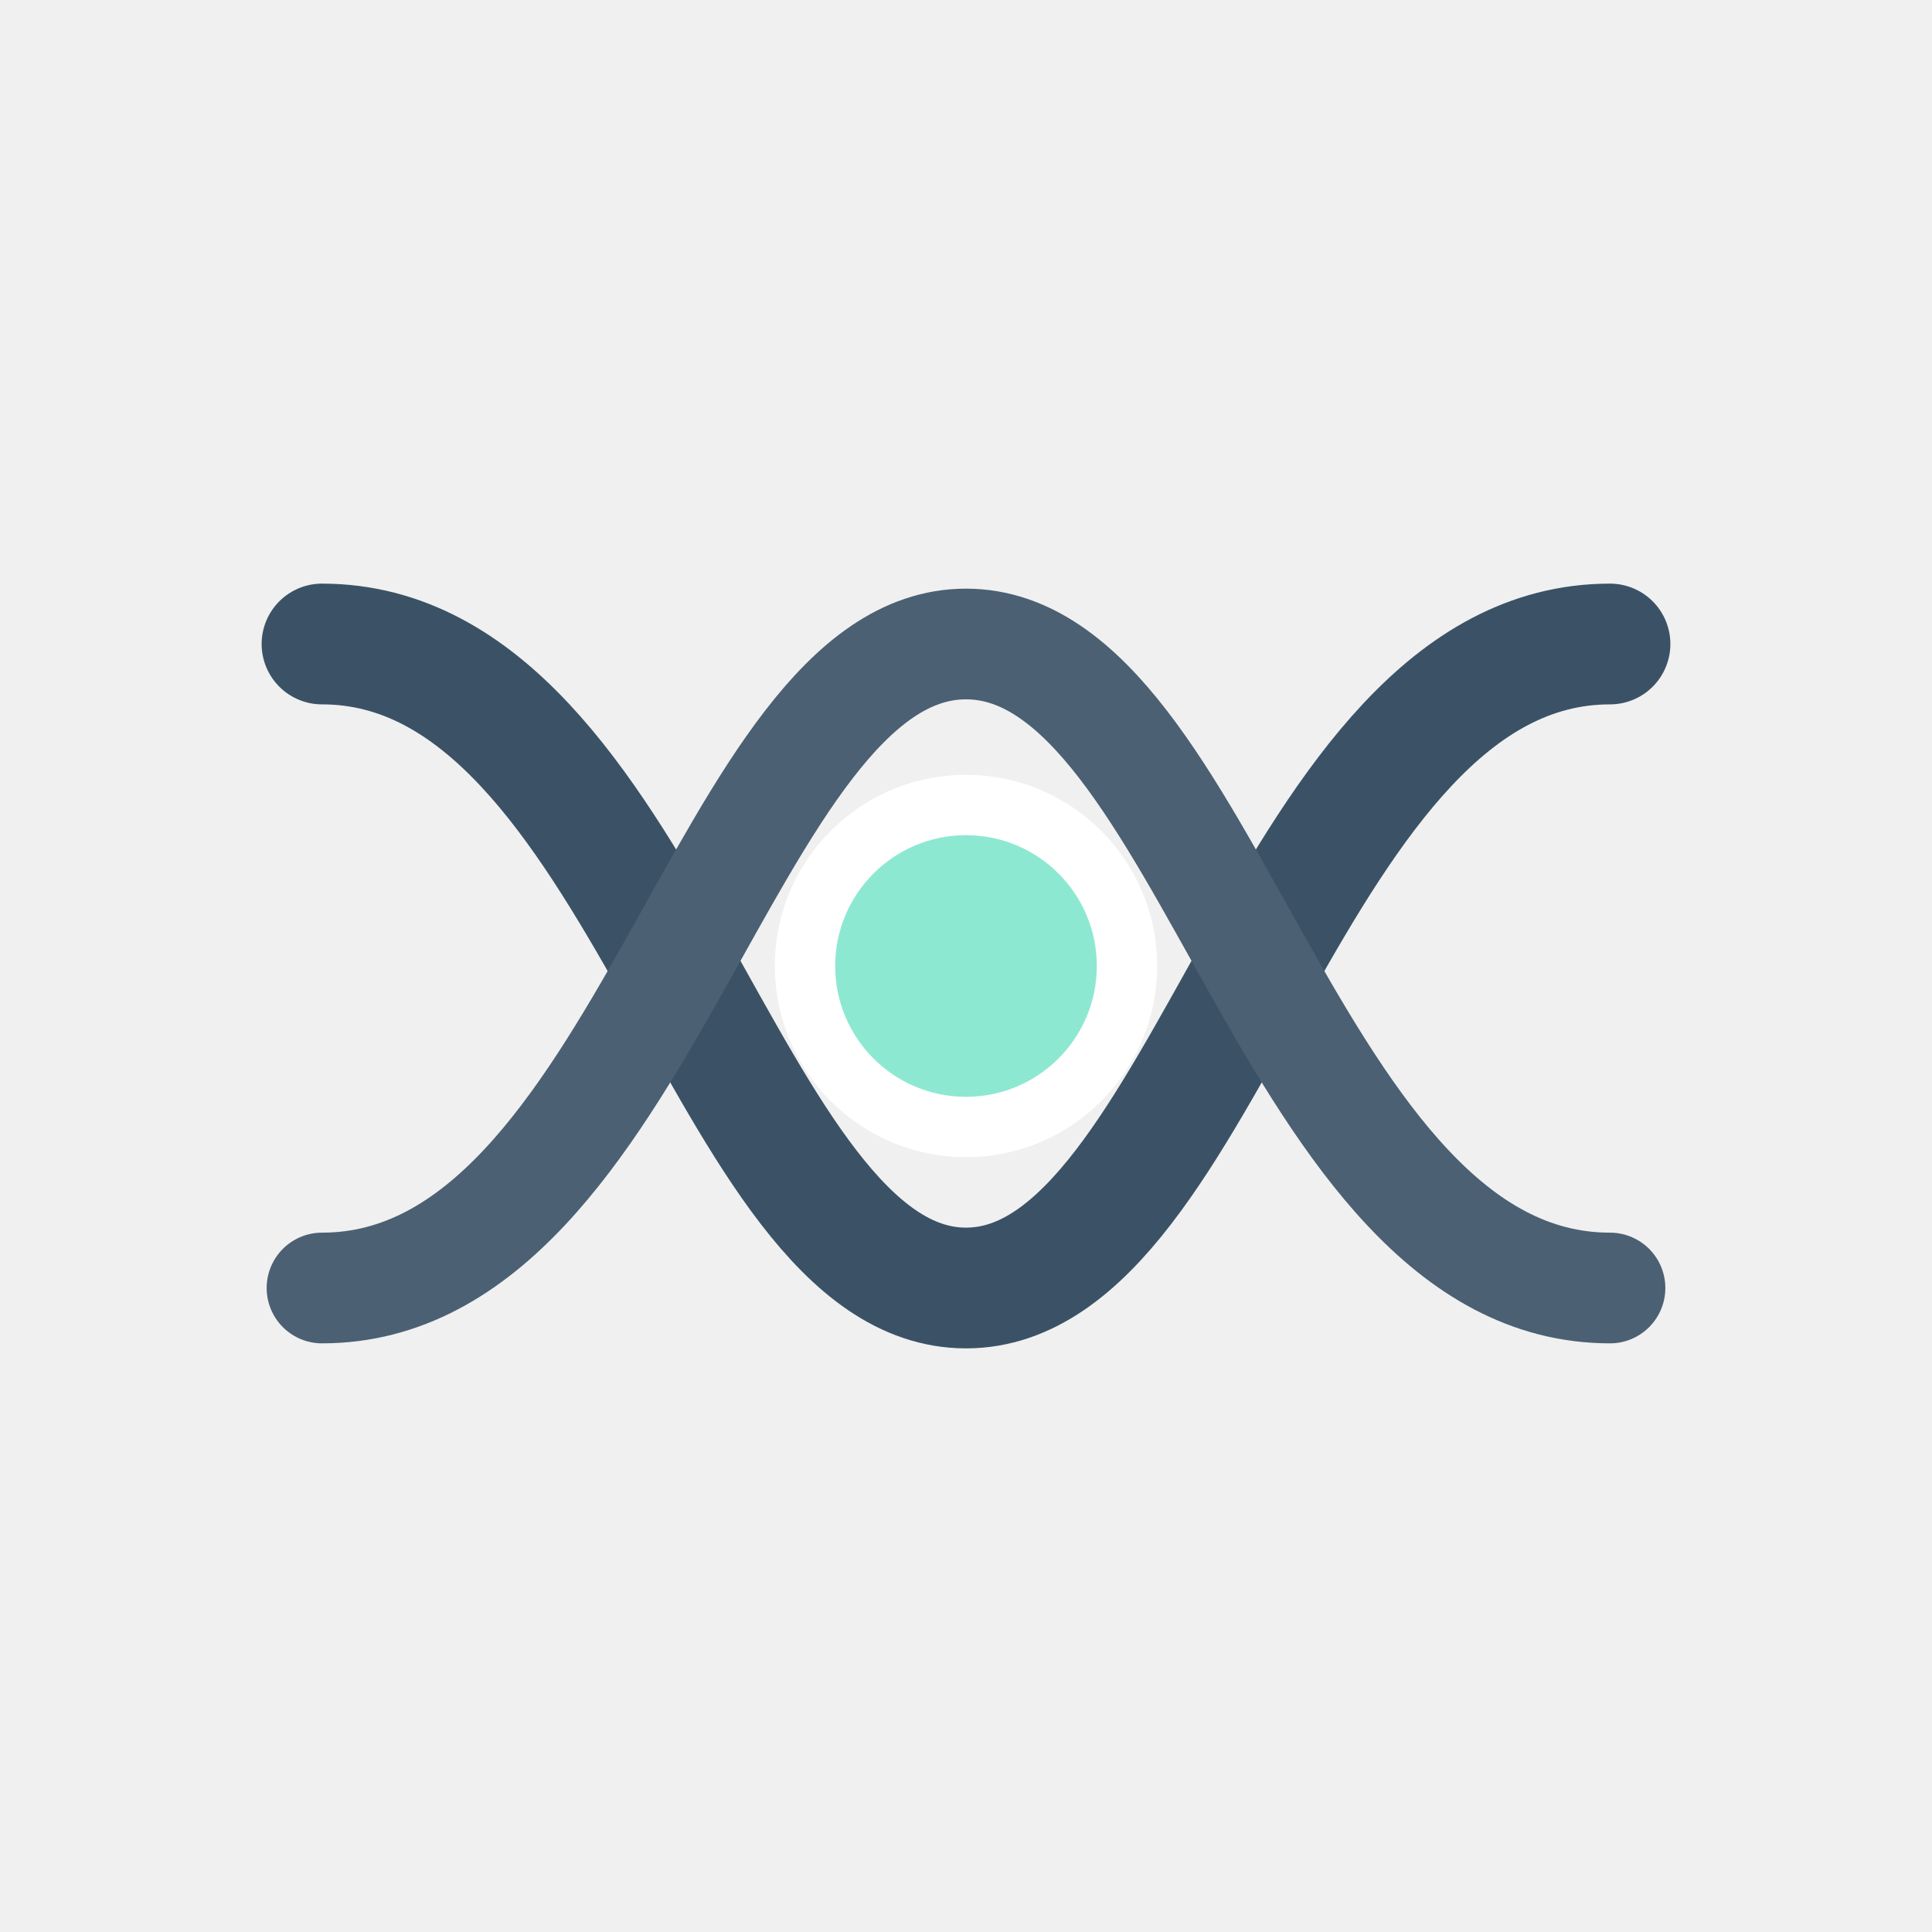
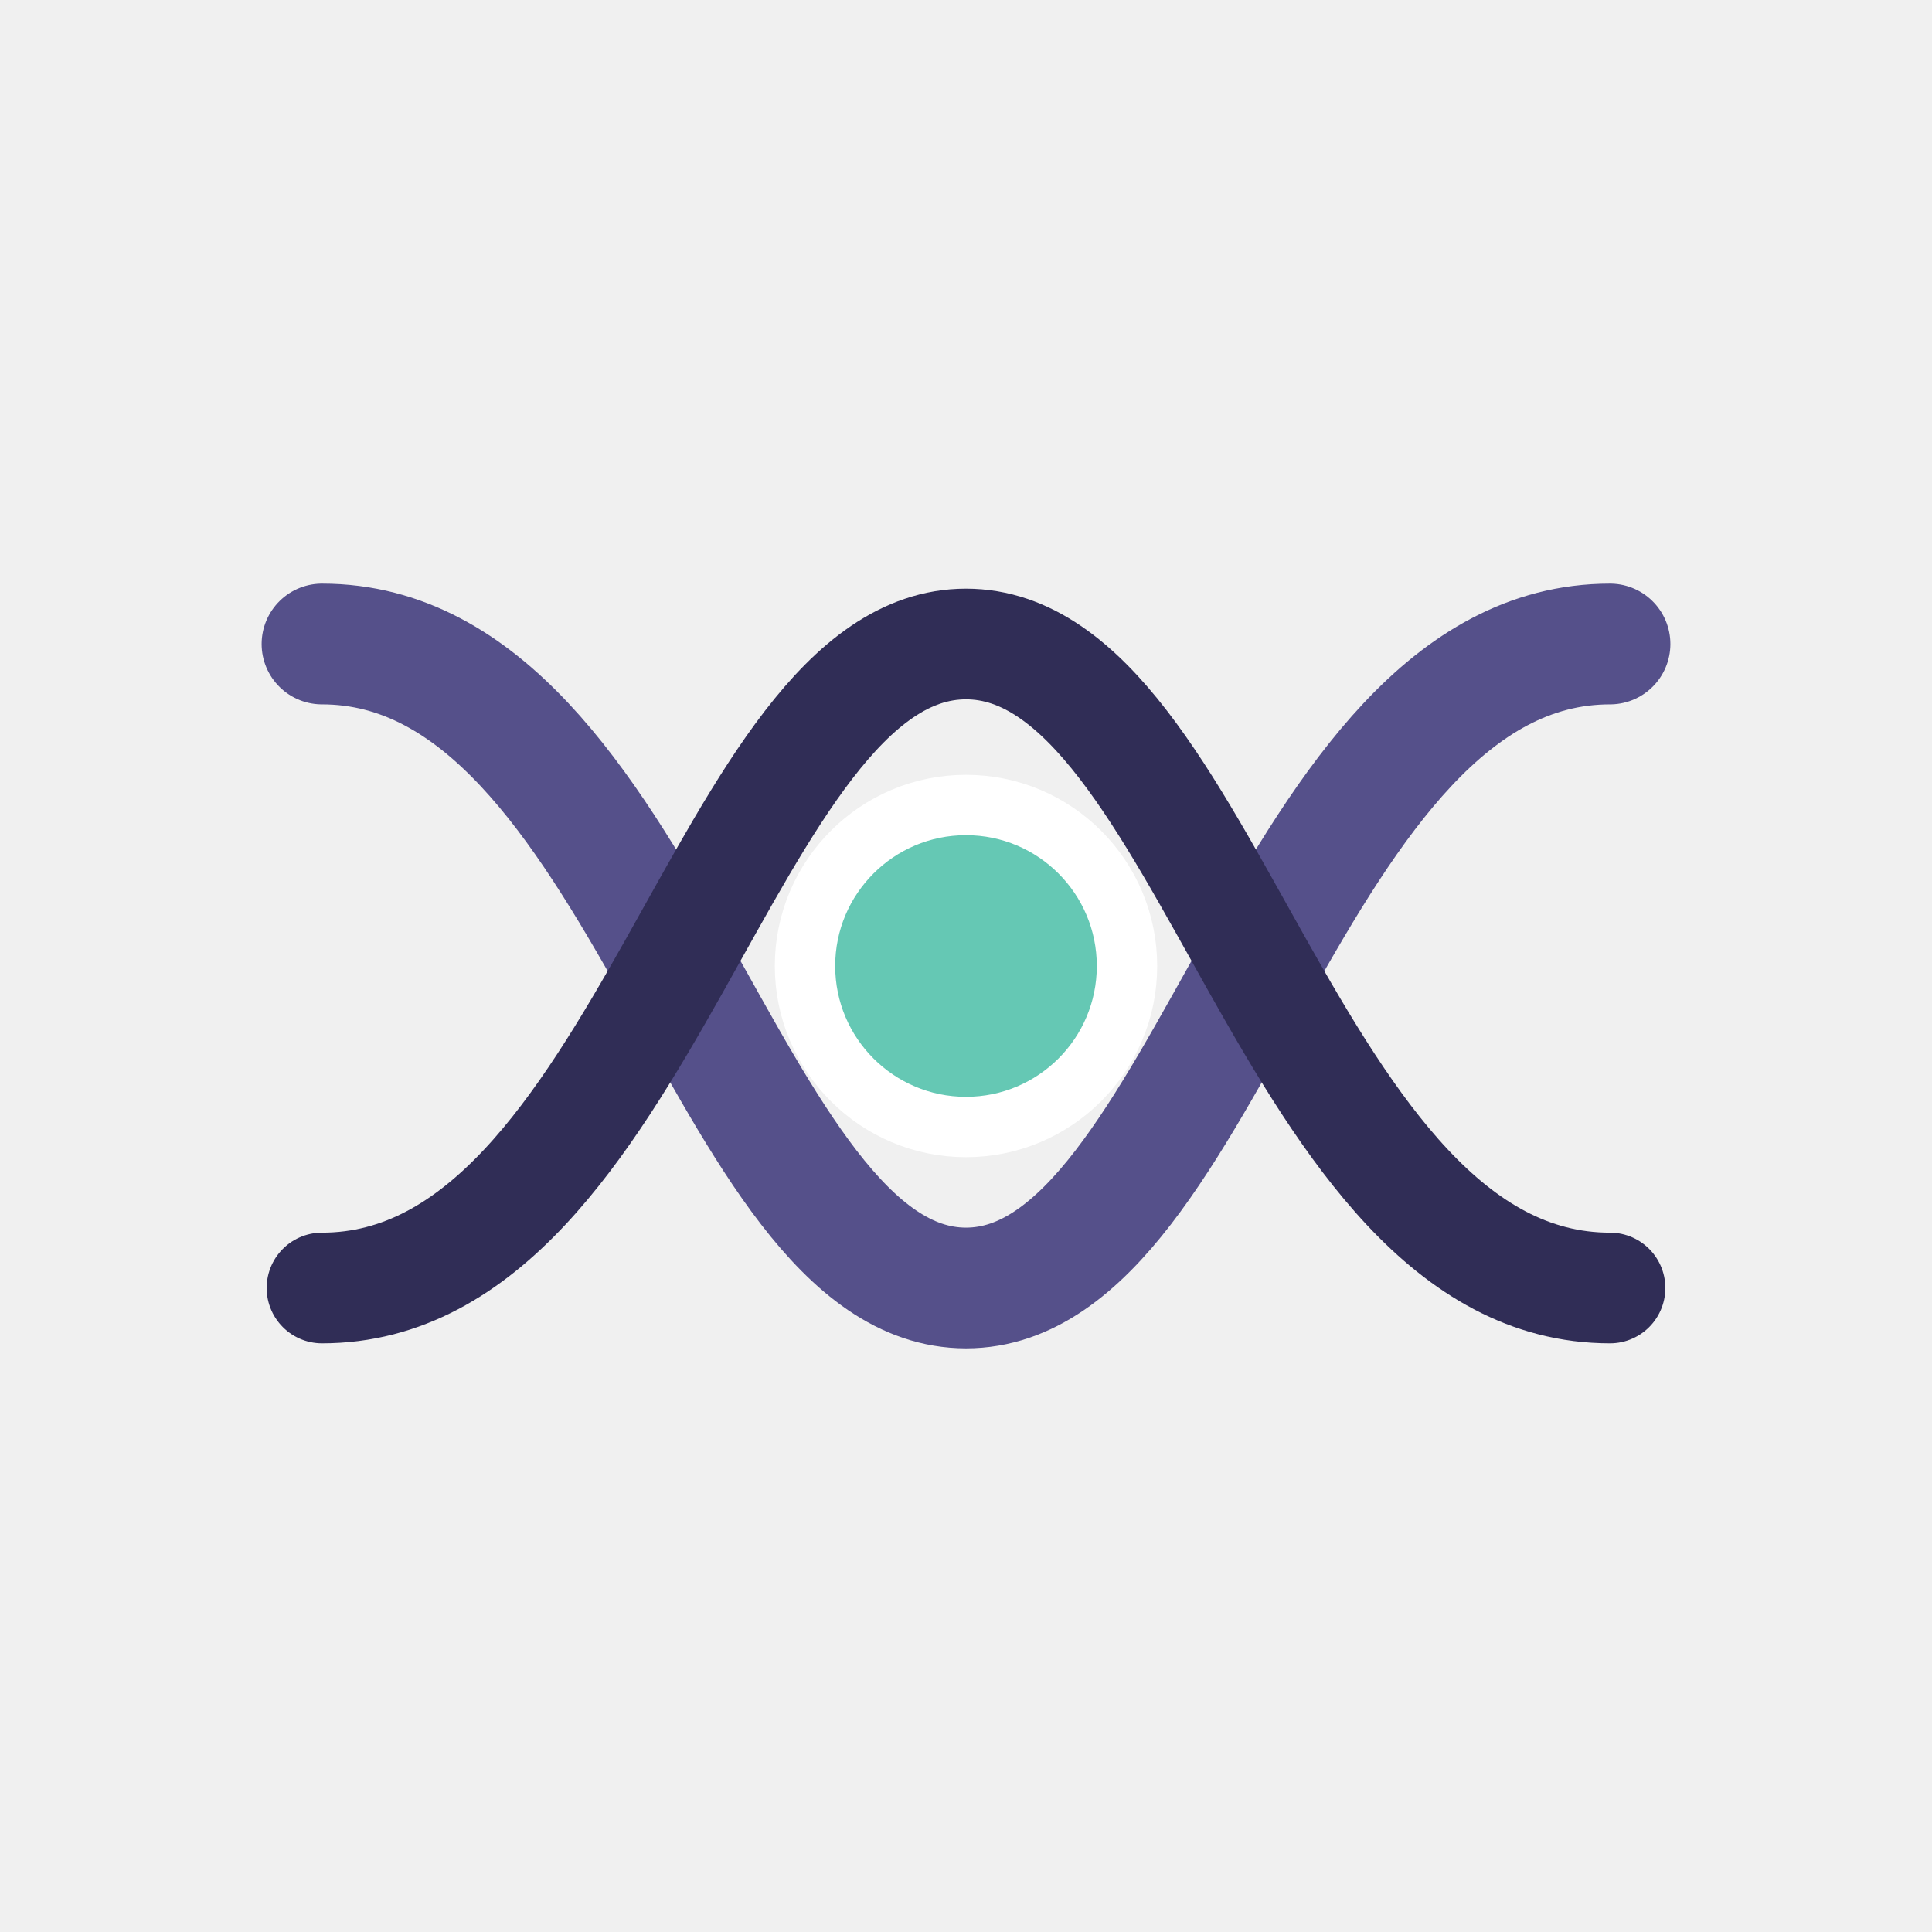
<svg xmlns="http://www.w3.org/2000/svg" viewBox="0 0 48 48">
-   <path id="rail-primary" d="M8 16 C16 16 18 32 24 32 C30 32 32 16 40 16" fill="none" stroke="#3B5266" stroke-width="3" stroke-linecap="round" stroke-linejoin="round" />
-   <path id="rail-secondary" d="M8 32 C16 32 18 16 24 16 C30 16 32 32 40 32" fill="none" stroke="#4B6073" stroke-width="2.75" stroke-linecap="round" stroke-linejoin="round" />
-   <circle id="rail-node" cx="24" cy="24" r="4" fill="#8DE8D2" stroke="#FFFFFF" stroke-width="1.5" />
+   <path id="rail-primary" d="M8 16 C16 16 18 32 24 32 C30 32 32 16 40 16" fill="none" stroke="#55508A" stroke-width="3" stroke-linecap="round" stroke-linejoin="round" />
+   <path id="rail-secondary" d="M8 32 C16 32 18 16 24 16 C30 16 32 32 40 32" fill="none" stroke="#302D56" stroke-width="2.75" stroke-linecap="round" stroke-linejoin="round" />
+   <circle id="rail-node" cx="24" cy="24" r="4" fill="#65C8B4" stroke="#FFFFFF" stroke-width="1.5" />
</svg>
